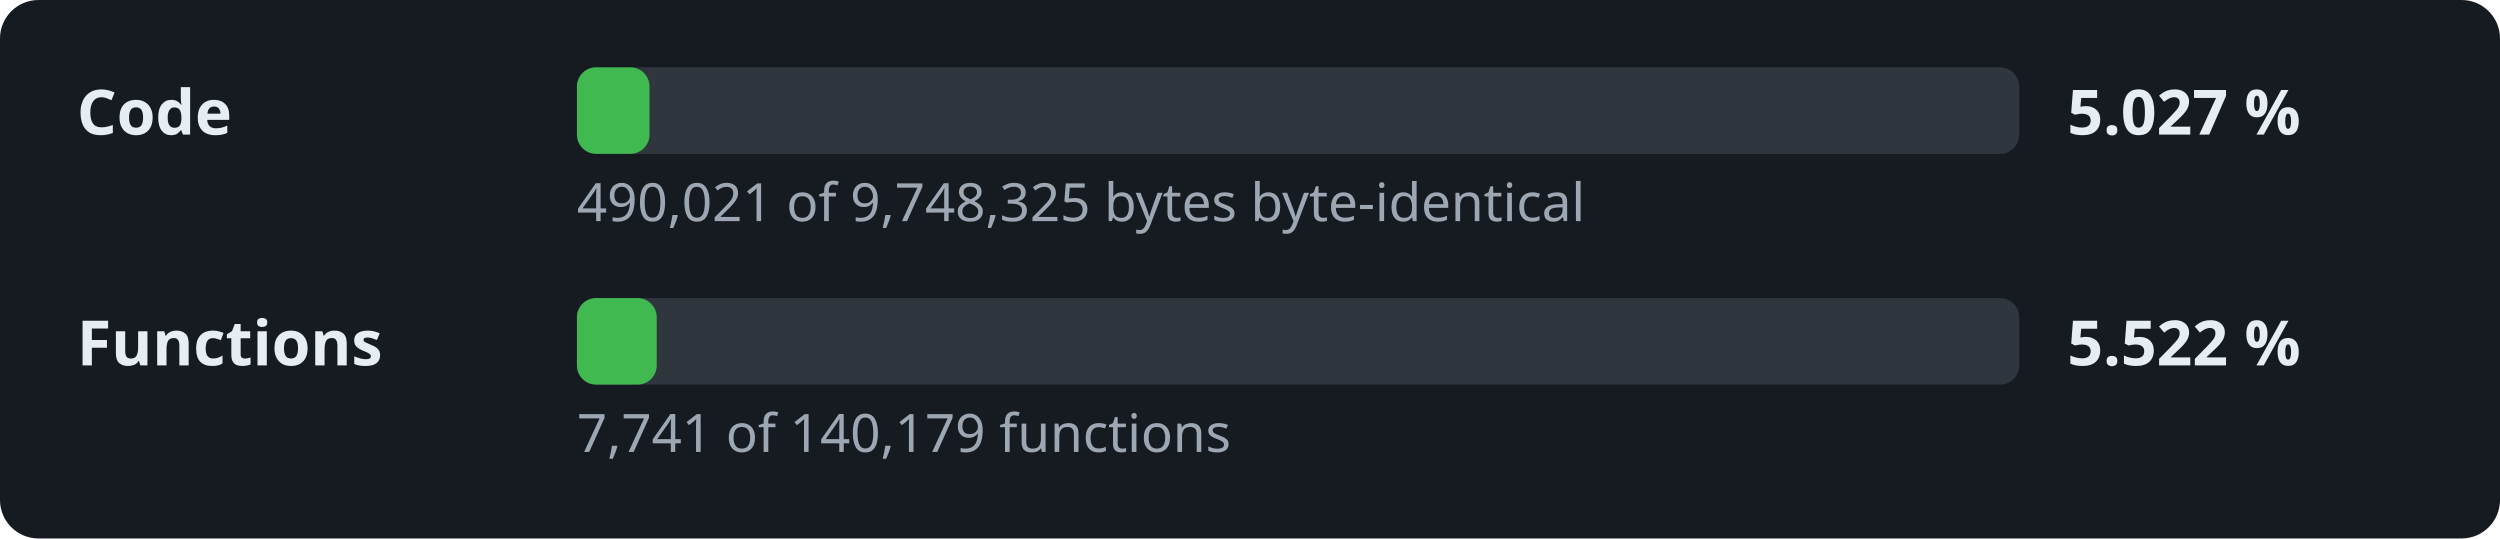
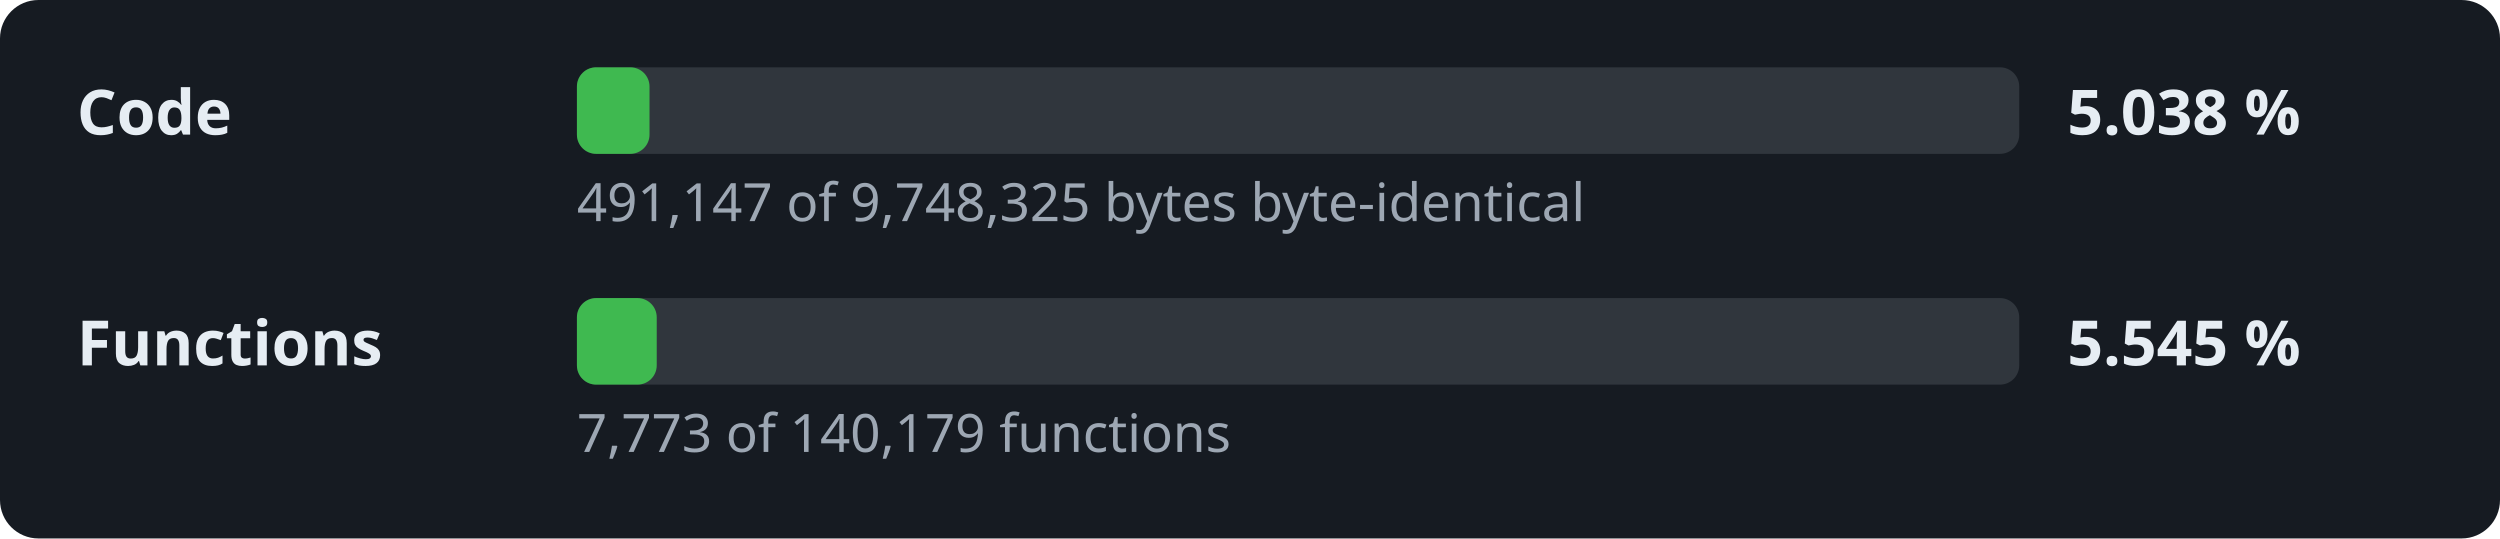
- <svg xmlns="http://www.w3.org/2000/svg" width="520" height="112" viewBox="0 0 520 112" role="img" aria-label="Decompilation progress: 5.027 % of the code">
+ <svg xmlns="http://www.w3.org/2000/svg" width="520" height="112" viewBox="0 0 520 112" role="img" aria-label="Decompilation progress: 5.038 % of the code">
  <style>.l,.v{font:600 13px sans-serif;fill:#e6edf3}.d{font:11px sans-serif;fill:#9da7b3}.t{fill:#30363d}.f{fill:#3fb950}</style>
  <rect width="520" height="112" rx="8" fill="#161b22" />
  <text x="16" y="28" class="l">Code</text>
  <rect x="120" y="14" width="300" height="18" rx="4" class="t" />
  <rect x="120" y="14" width="15.1" height="18" rx="4" class="f" />
-   <text x="430" y="28" class="v">5.027 %</text>
-   <text x="120" y="46" class="d">490,021 of 9,748,325 bytes byte-identical</text>
+   <text x="430" y="28" class="v">5.038 %</text>
+   <text x="120" y="46" class="d">491,147 of 9,748,325 bytes byte-identical</text>
  <text x="16" y="76" class="l">Functions</text>
  <rect x="120" y="62" width="300" height="18" rx="4" class="t" />
  <rect x="120" y="62" width="16.6" height="18" rx="4" class="f" />
-   <text x="430" y="76" class="v">5.522 %</text>
-   <text x="120" y="94" class="d">7,741 of 140,179 functions</text>
+   <text x="430" y="76" class="v">5.545 %</text>
+   <text x="120" y="94" class="d">7,773 of 140,179 functions</text>
</svg>
